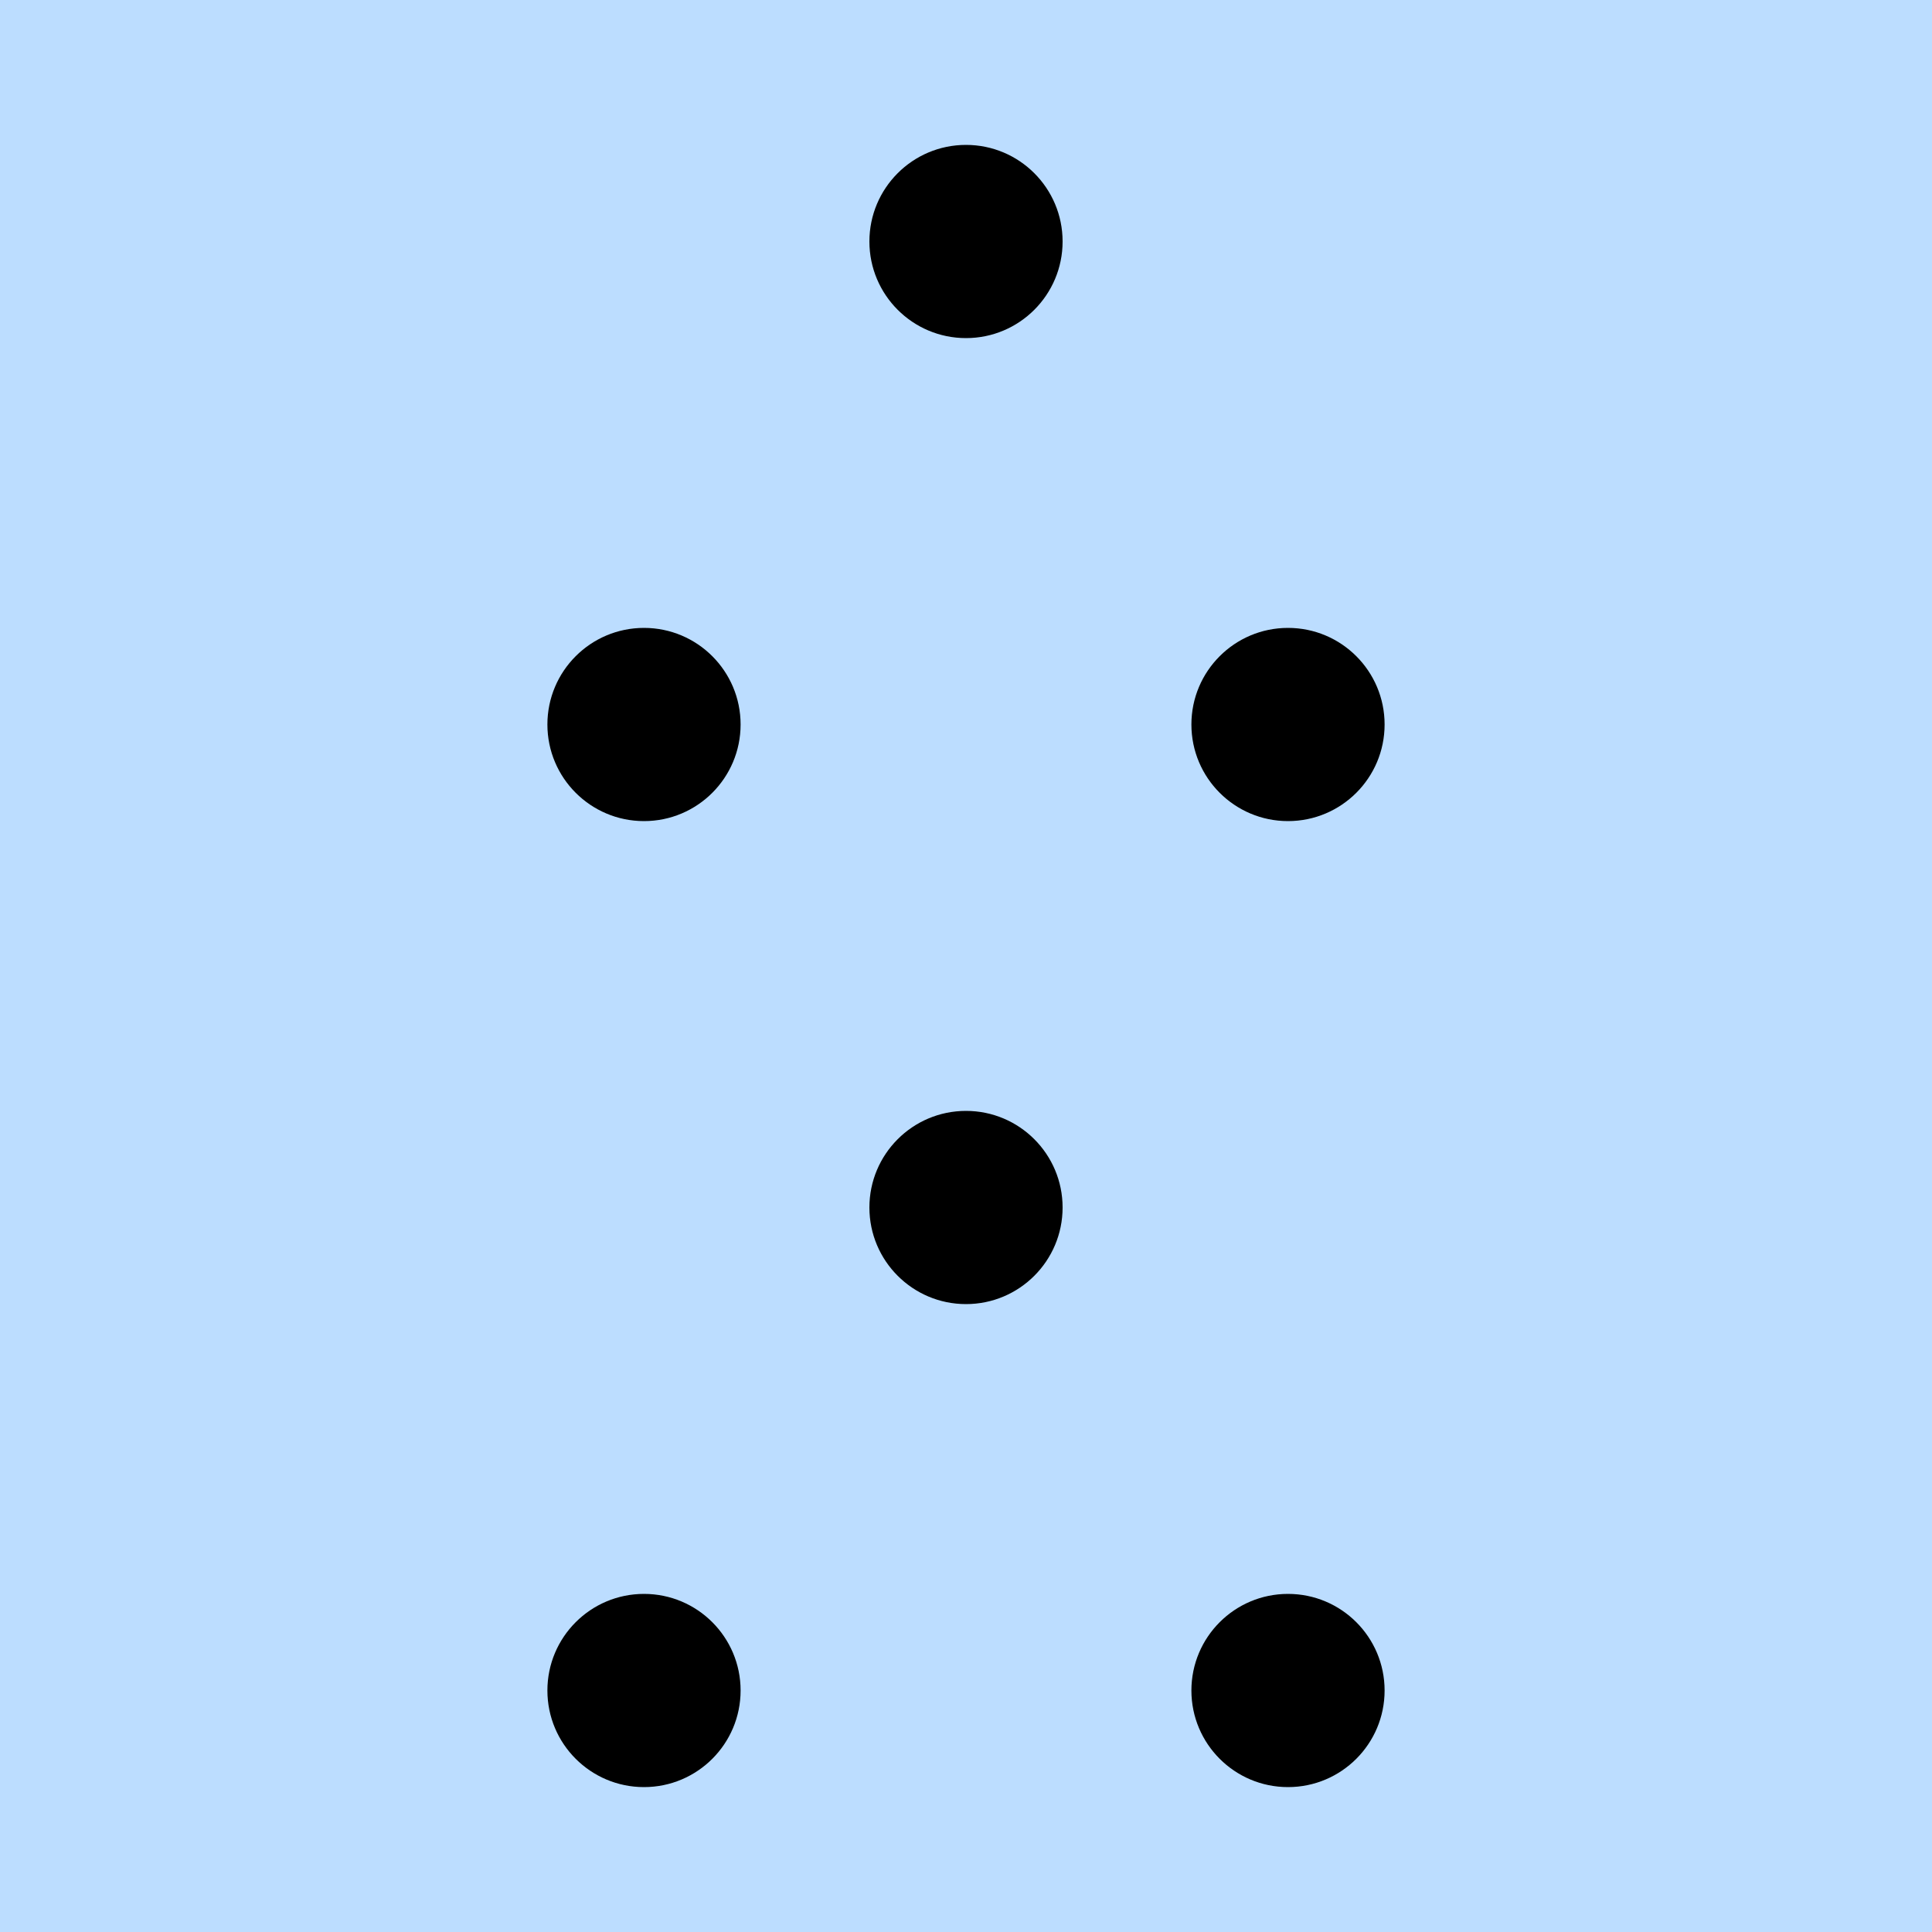
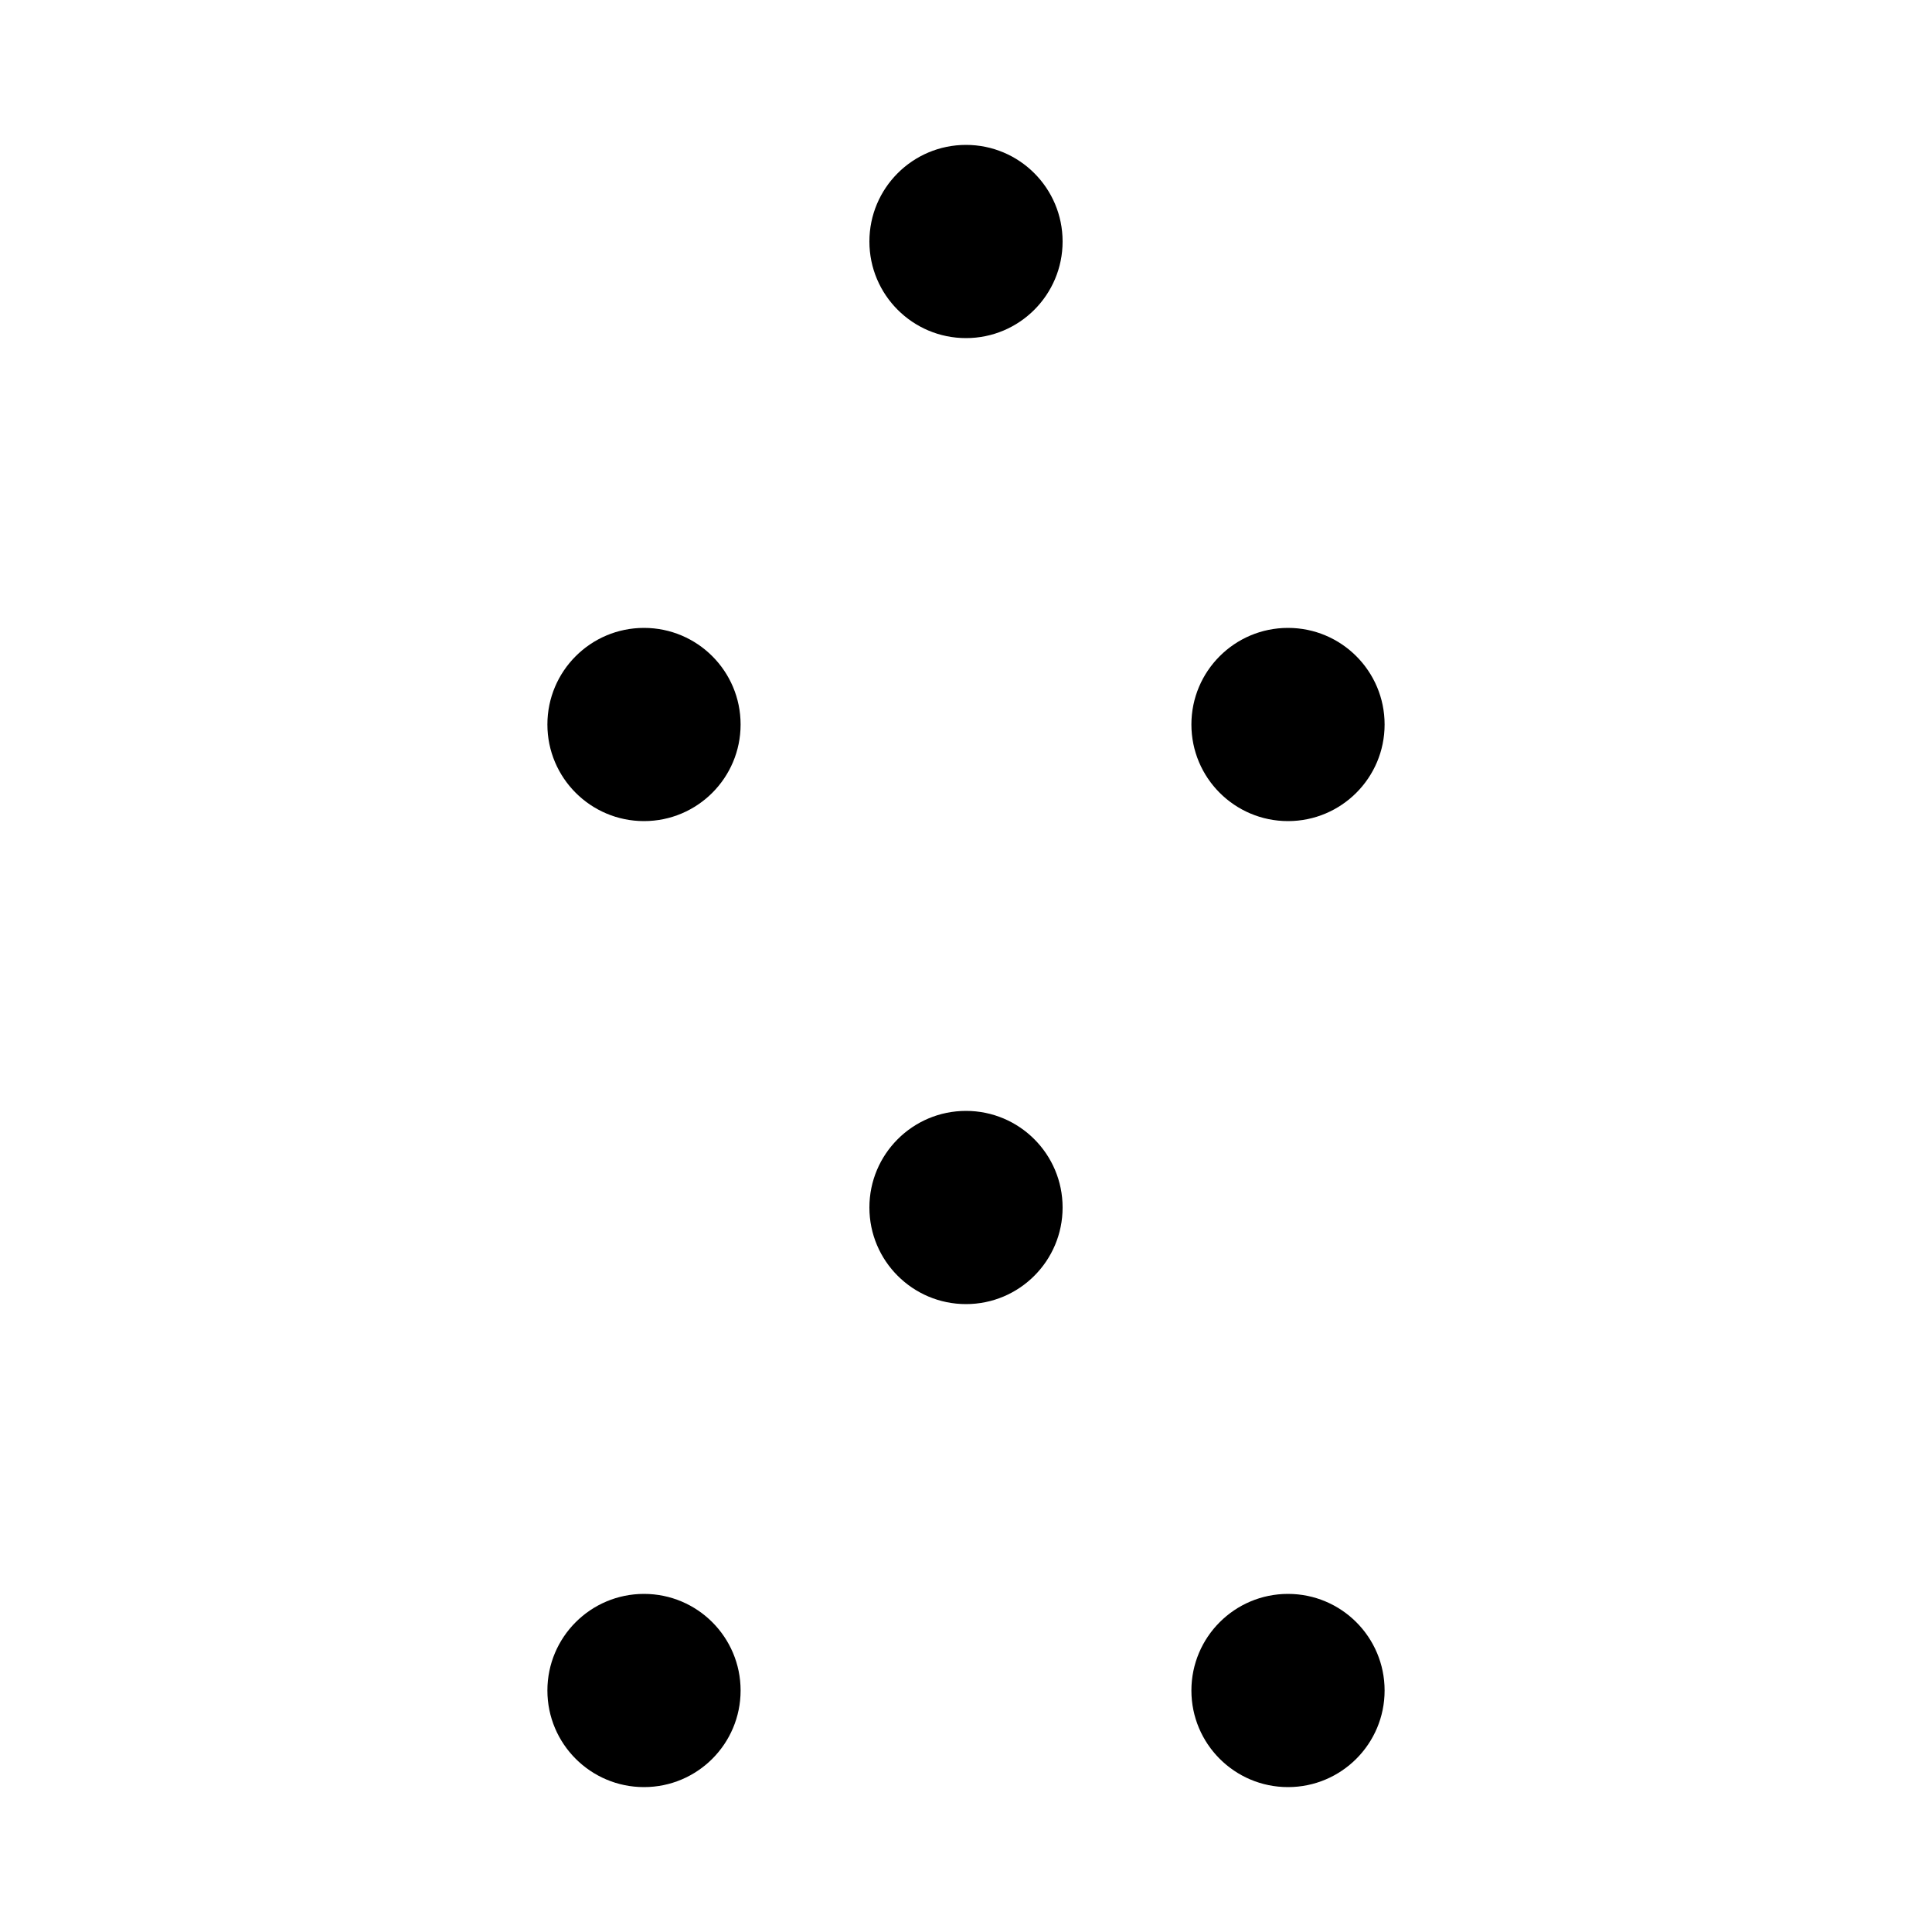
<svg xmlns="http://www.w3.org/2000/svg" width="120" height="120">
-   <rect width="100%" height="100%" fill="#bcddff" />
  <circle cx="60" cy="15" r="6" />
  <circle cx="40" cy="45" r="6" />
  <circle cx="80" cy="45" r="6" />
  <circle cx="60" cy="75" r="6" />
  <circle cx="40" cy="105" r="6" />
  <circle cx="80" cy="105" r="6" />
</svg>
